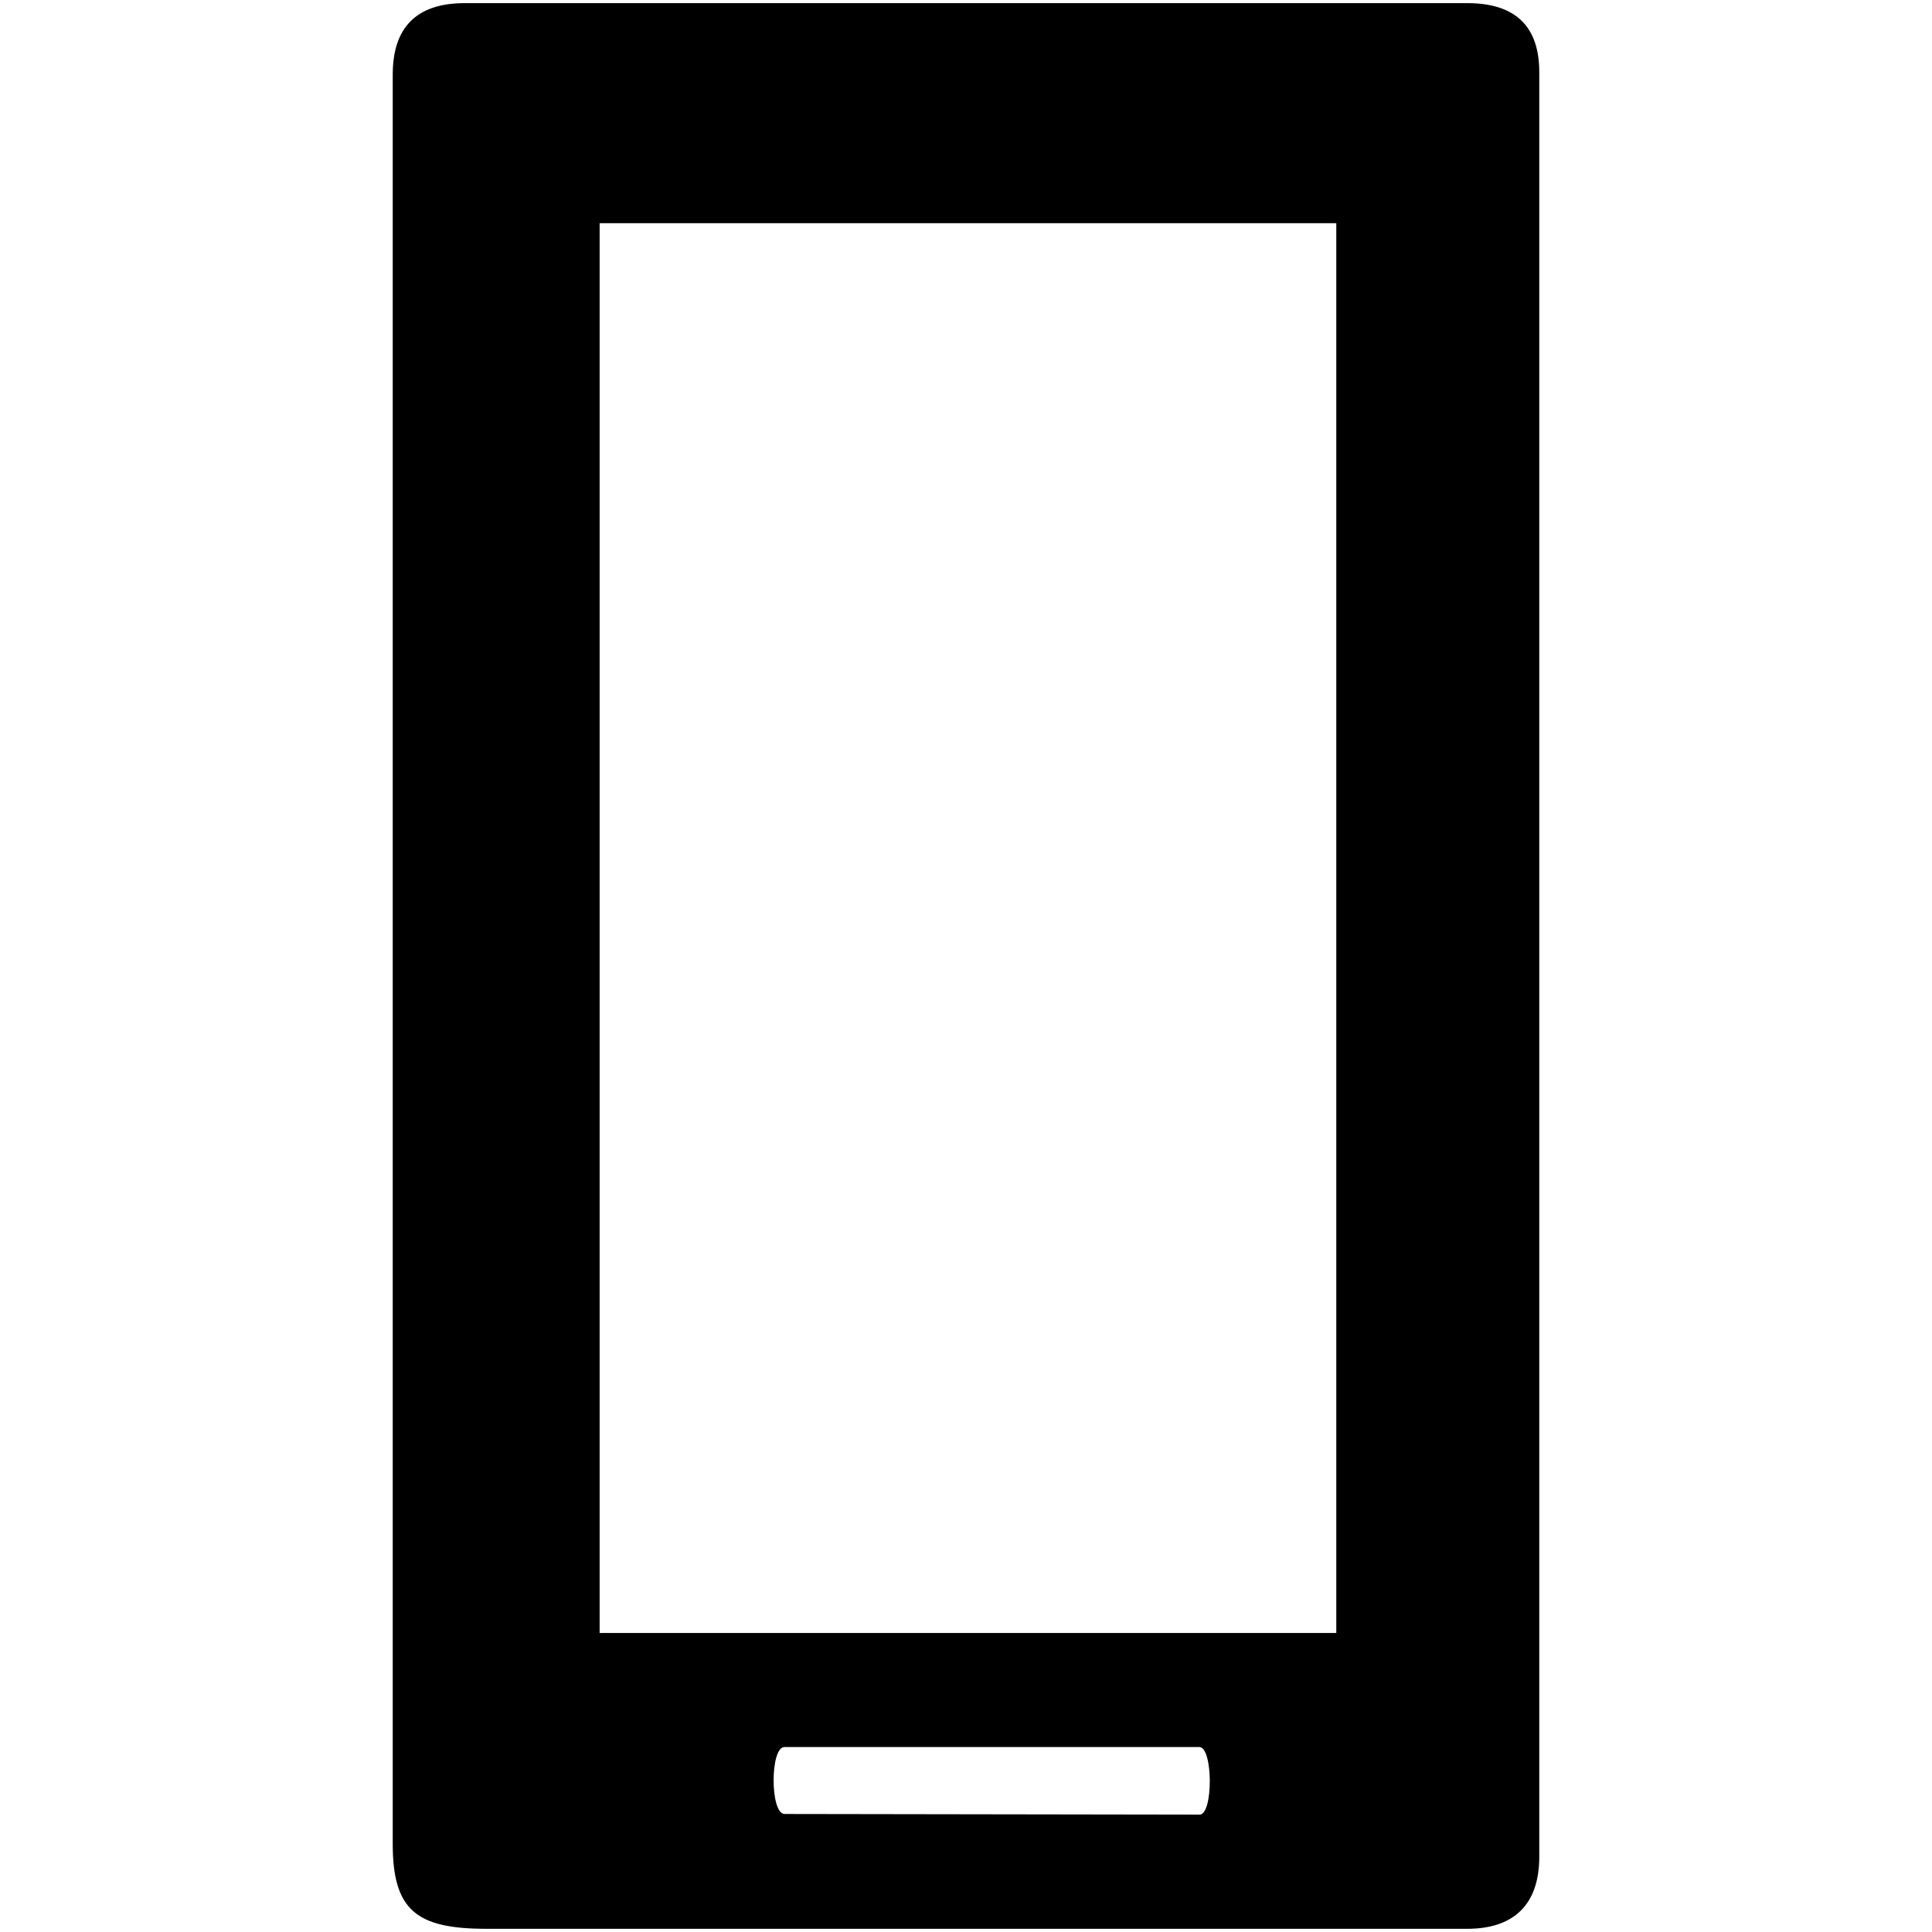
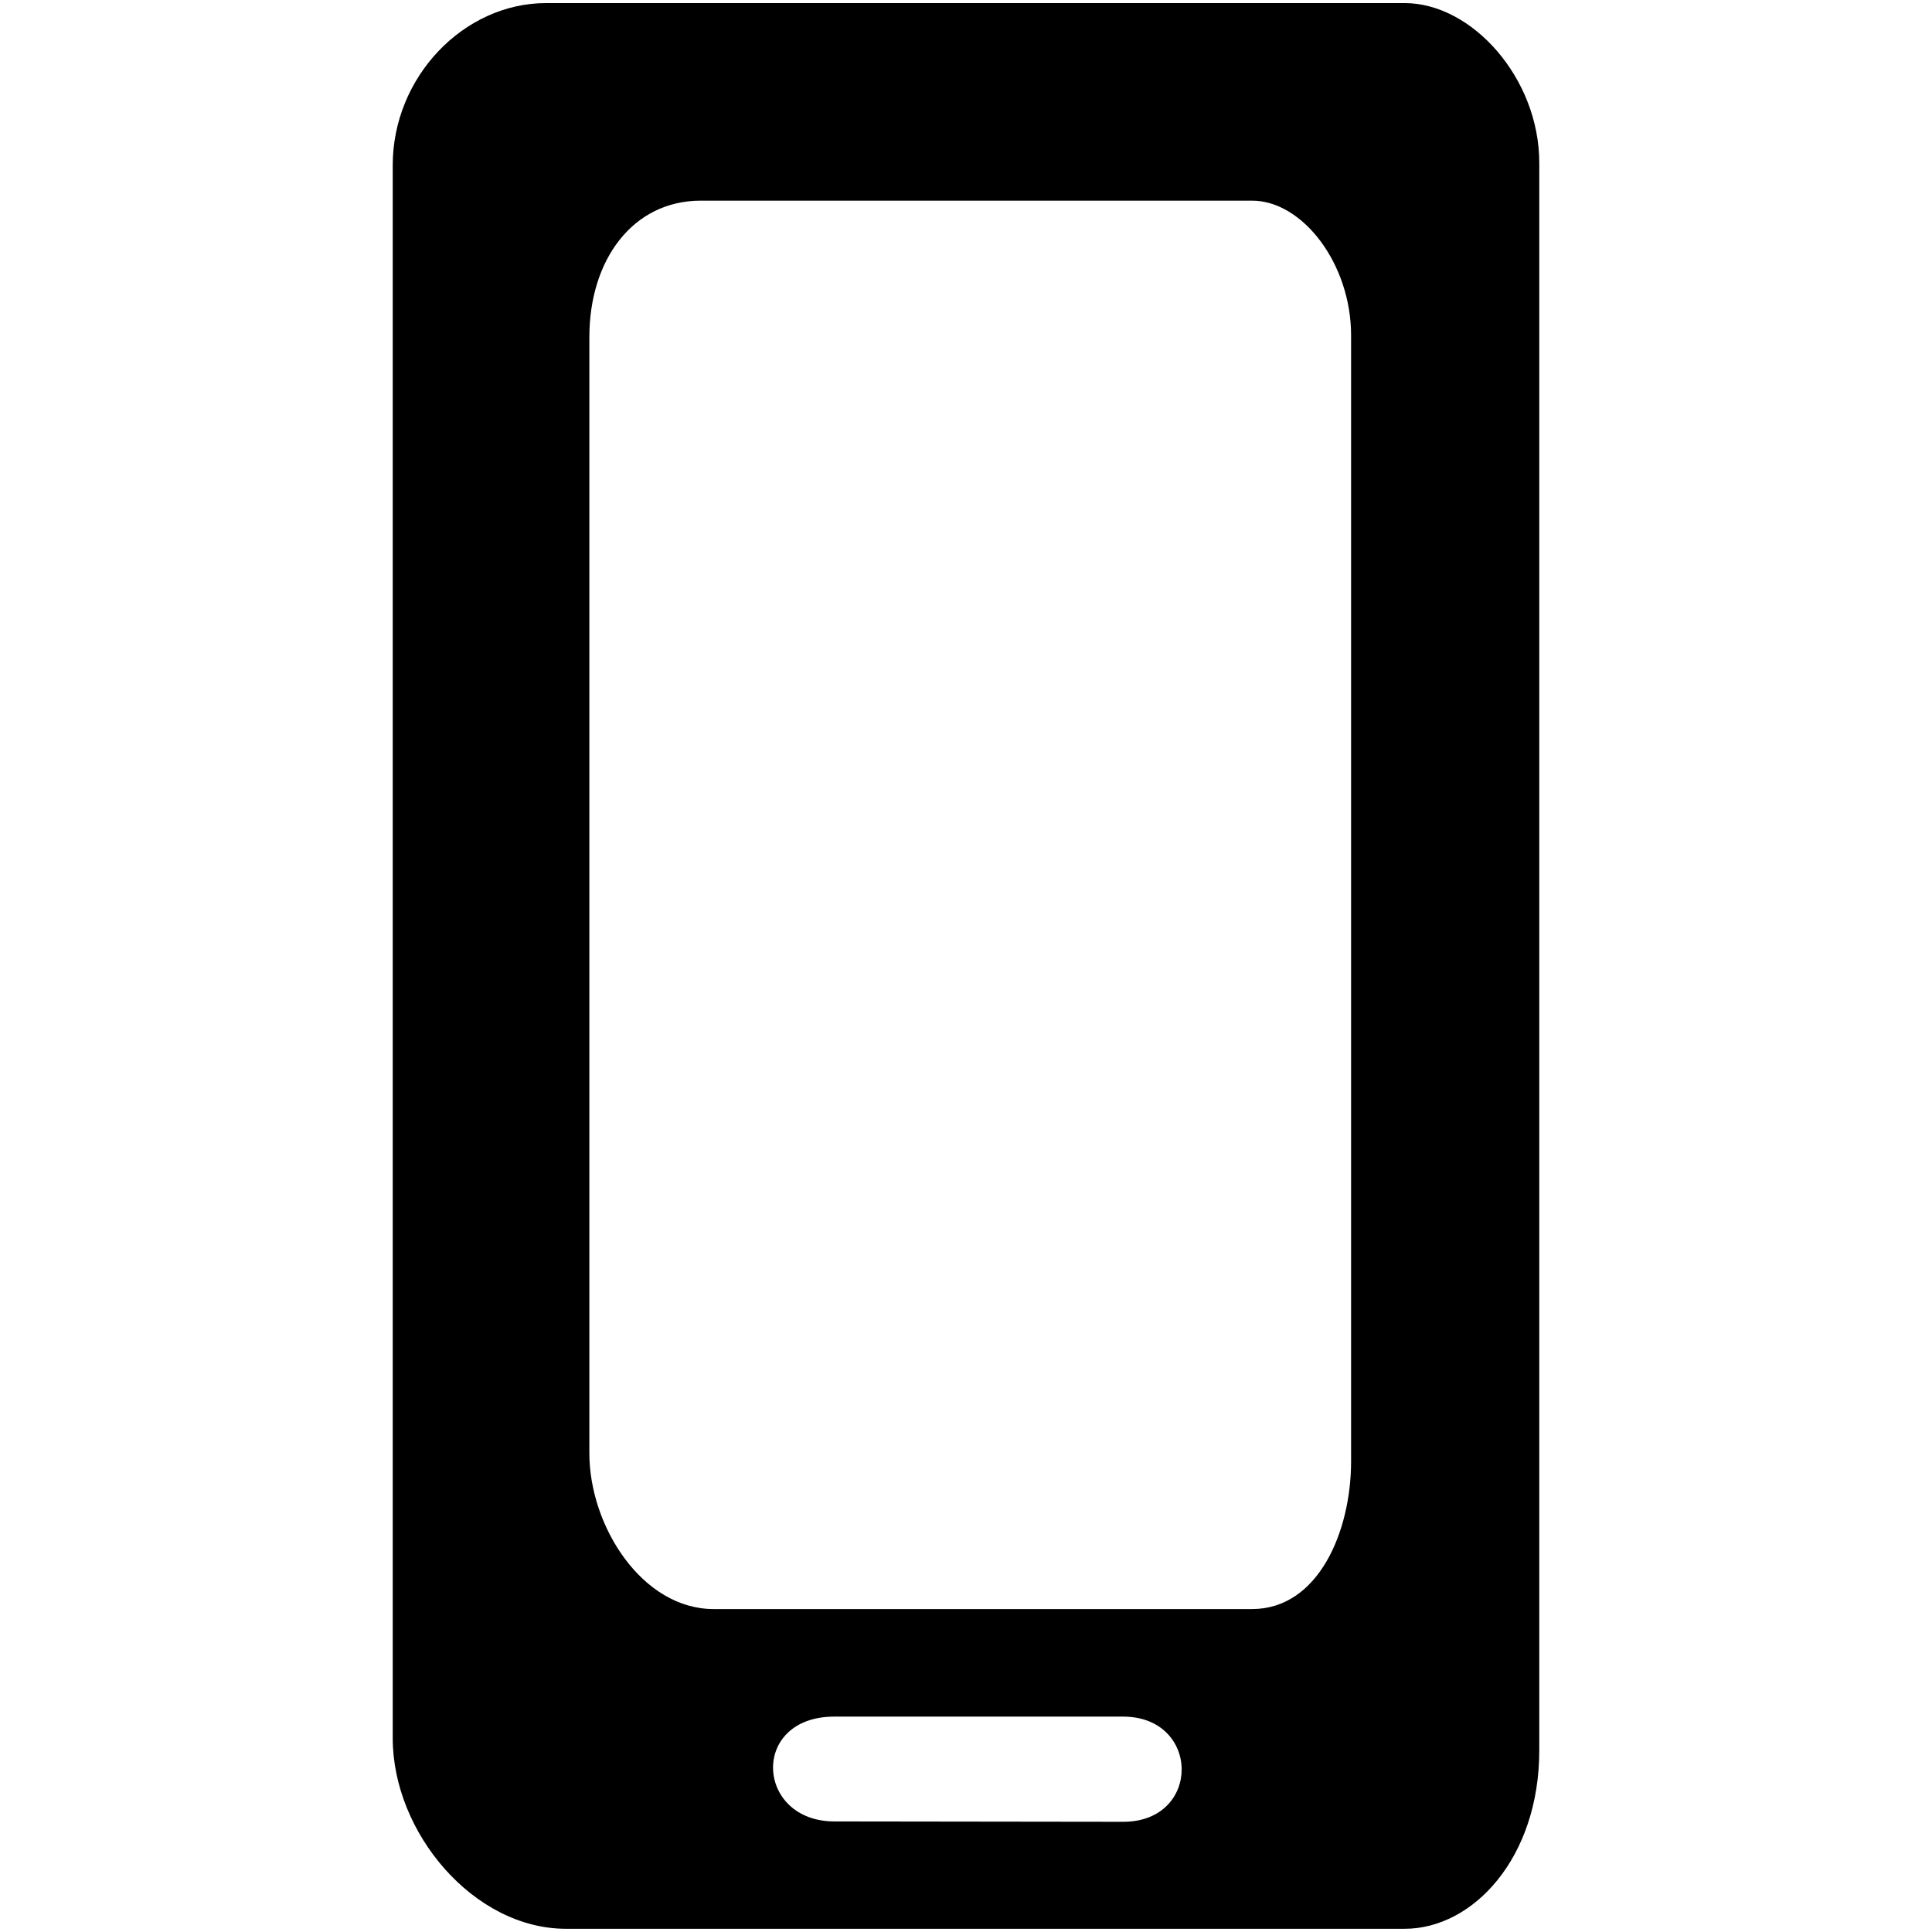
<svg xmlns="http://www.w3.org/2000/svg" width="180pt" height="180pt" version="1.0" viewBox="0 0 180 180">
  <g transform="matrix(.13695 0 0 -.13695 -33.255 213.25)">
-     <path d="m510 1506.4v-1203.7c0-45.262 16.267-57.732 63.711-57.732h667.29c30.941 0 49 15.759 49 49v1214.1c0 31.357-16.47 46.938-49 46.938h-682c-33.299 0-49-16.991-49-48.594zm641.91-101.08v-959.11h-501.15v959.11zm-93.159-1036.7c9.335 0 9.544-45.979 0.17-45.979l-282.31 0.439c-9.976 0-9.964 45.539-0.159 45.539" />
+     <path d="m510 374.67c0-64.347 55.096-129.7 117.89-129.7h570.53c46.55 0 91.584 48.253 91.584 121.39v1080c0 57.507-45.702 108.68-91.584 108.68h-584.06c-56.17 0-104.36-50.389-104.36-110.26-2e-3 -197.21-1e-3 -764.54-1e-3 -1070.1zm496.82 14.653c52.861 0 53.5-71.564 0.118-71.564l-196.37 0.25c-53.8 0-57.678 71.314-0.111 71.314m-166.69 938.59v-759.39c0-50.019 36.211-106.03 84.467-106.03h366.45c44.889 0 67.291 52.566 67.291 100.45v766.04c0 48.904-33.174 91.649-67.291 91.649h-375.13c-46.288 0-75.778-40.316-75.778-92.707z" fill-rule="evenodd" />
  </g>
</svg>
